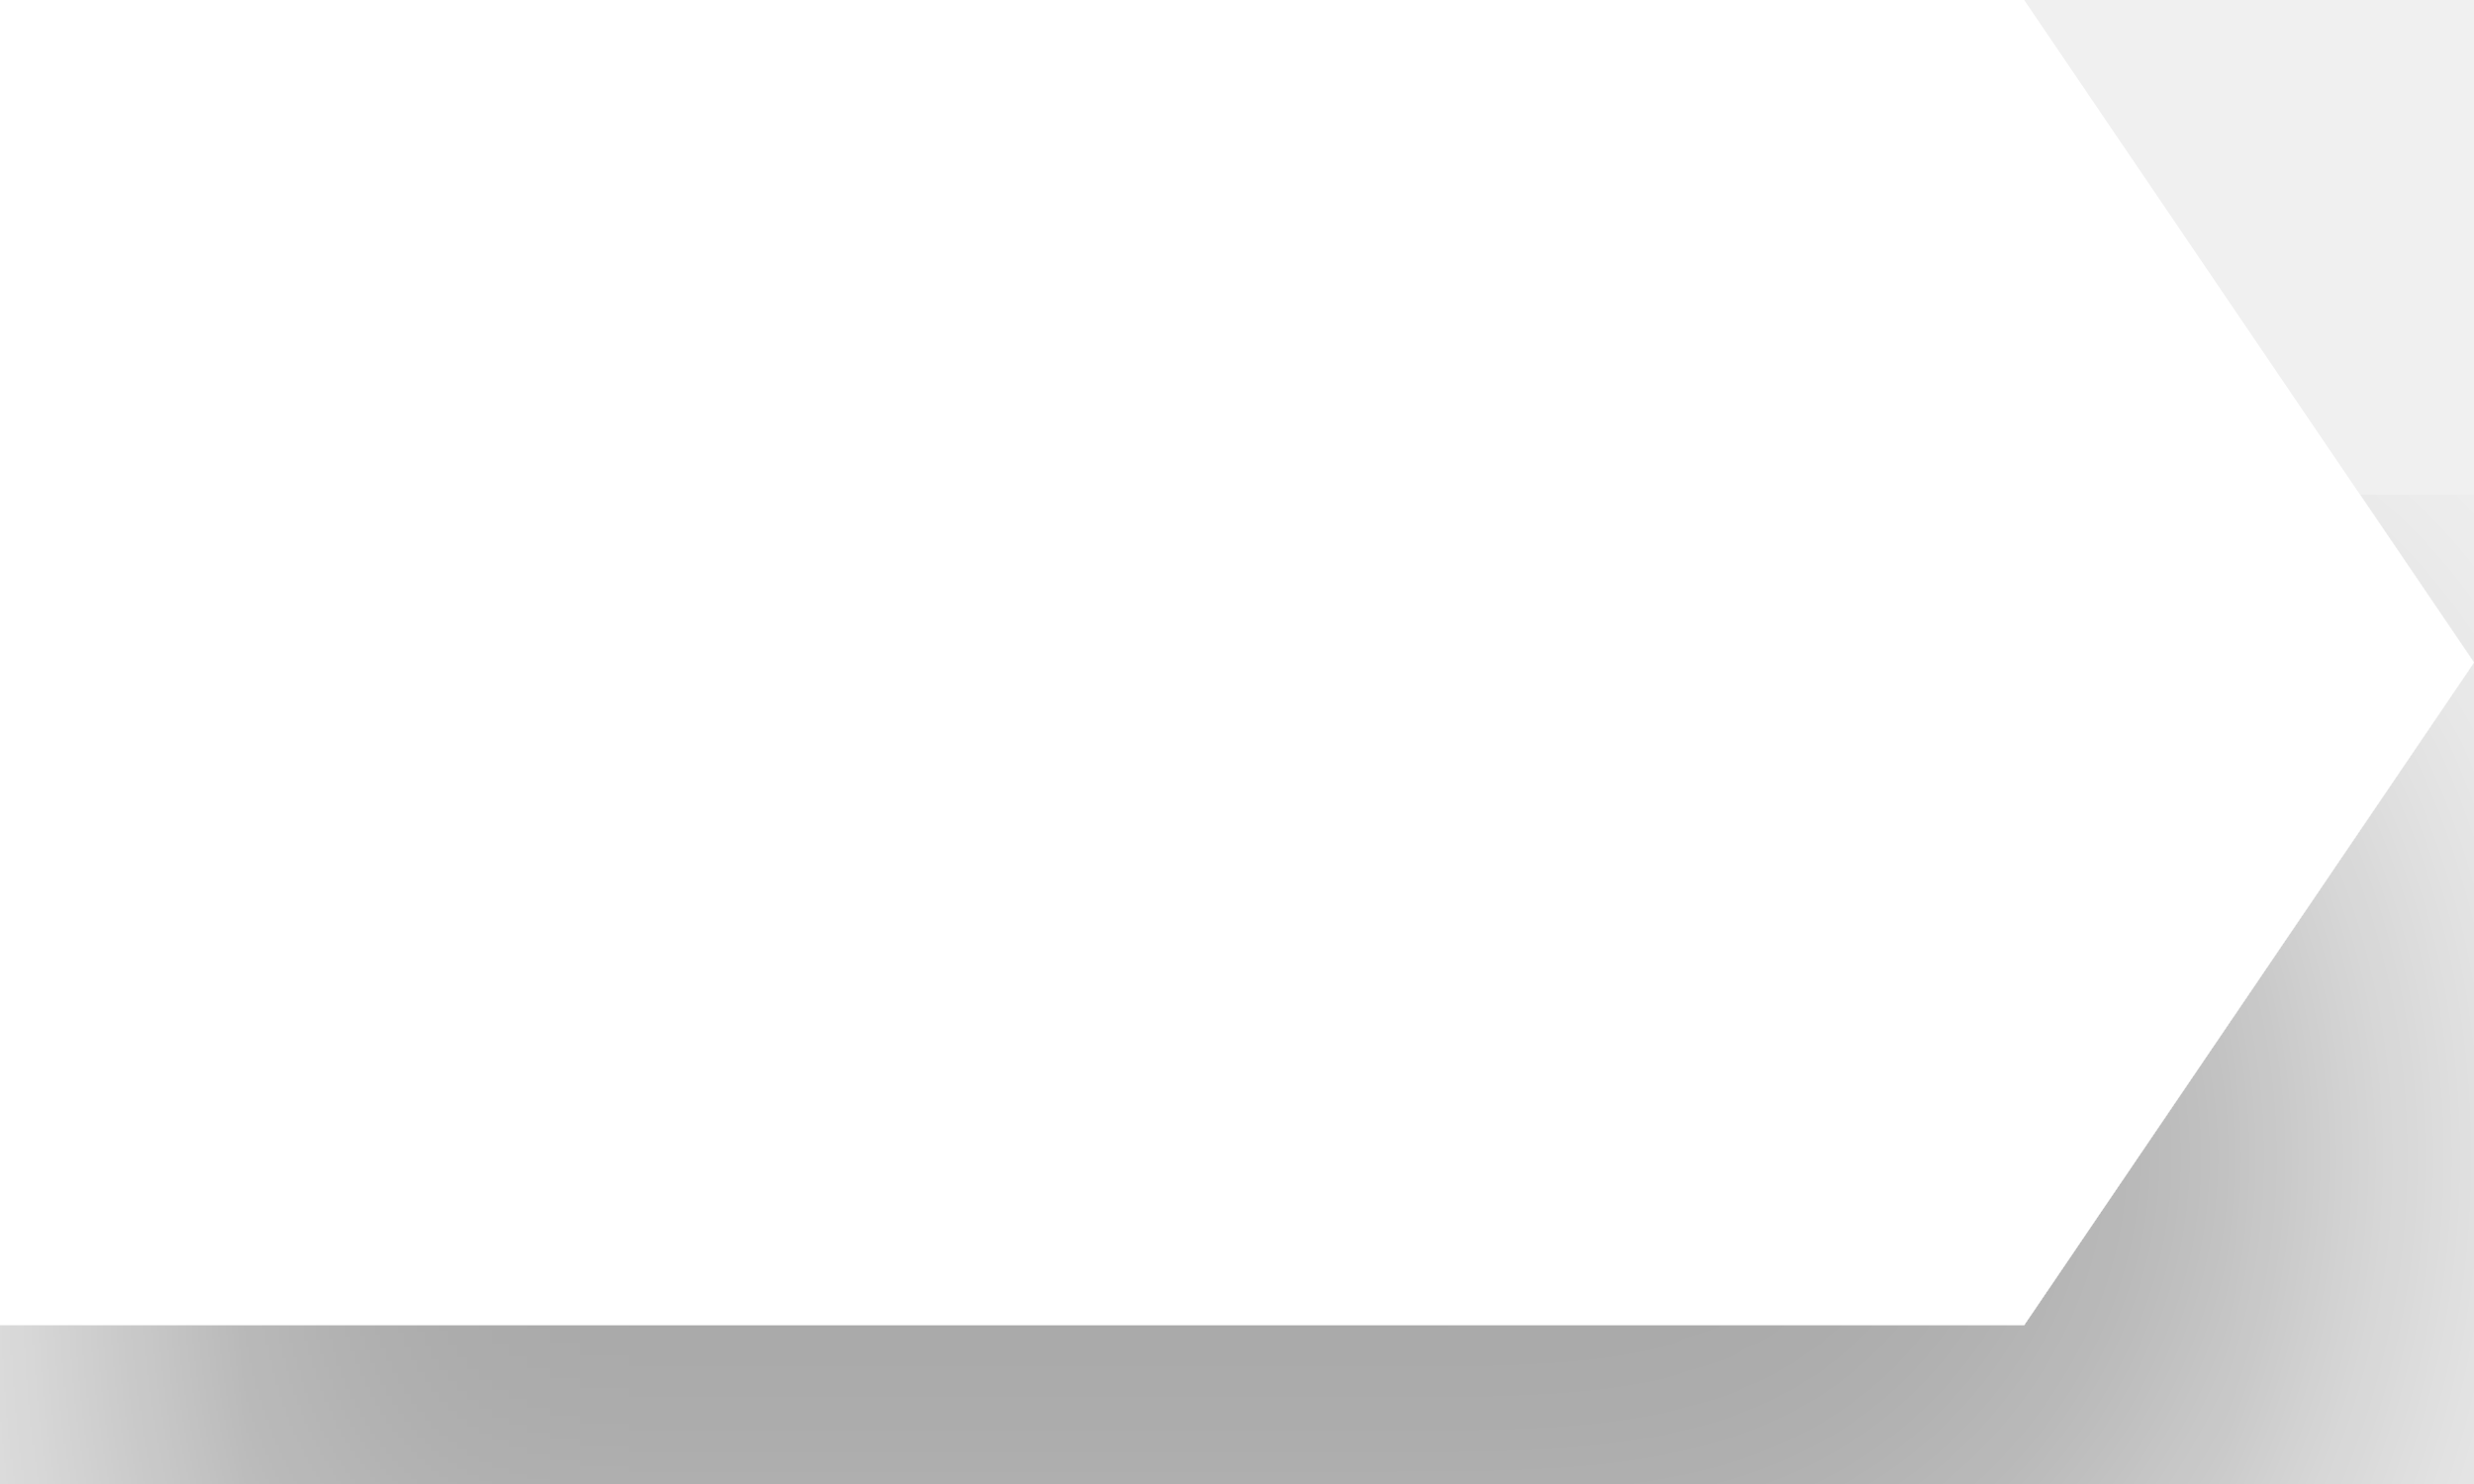
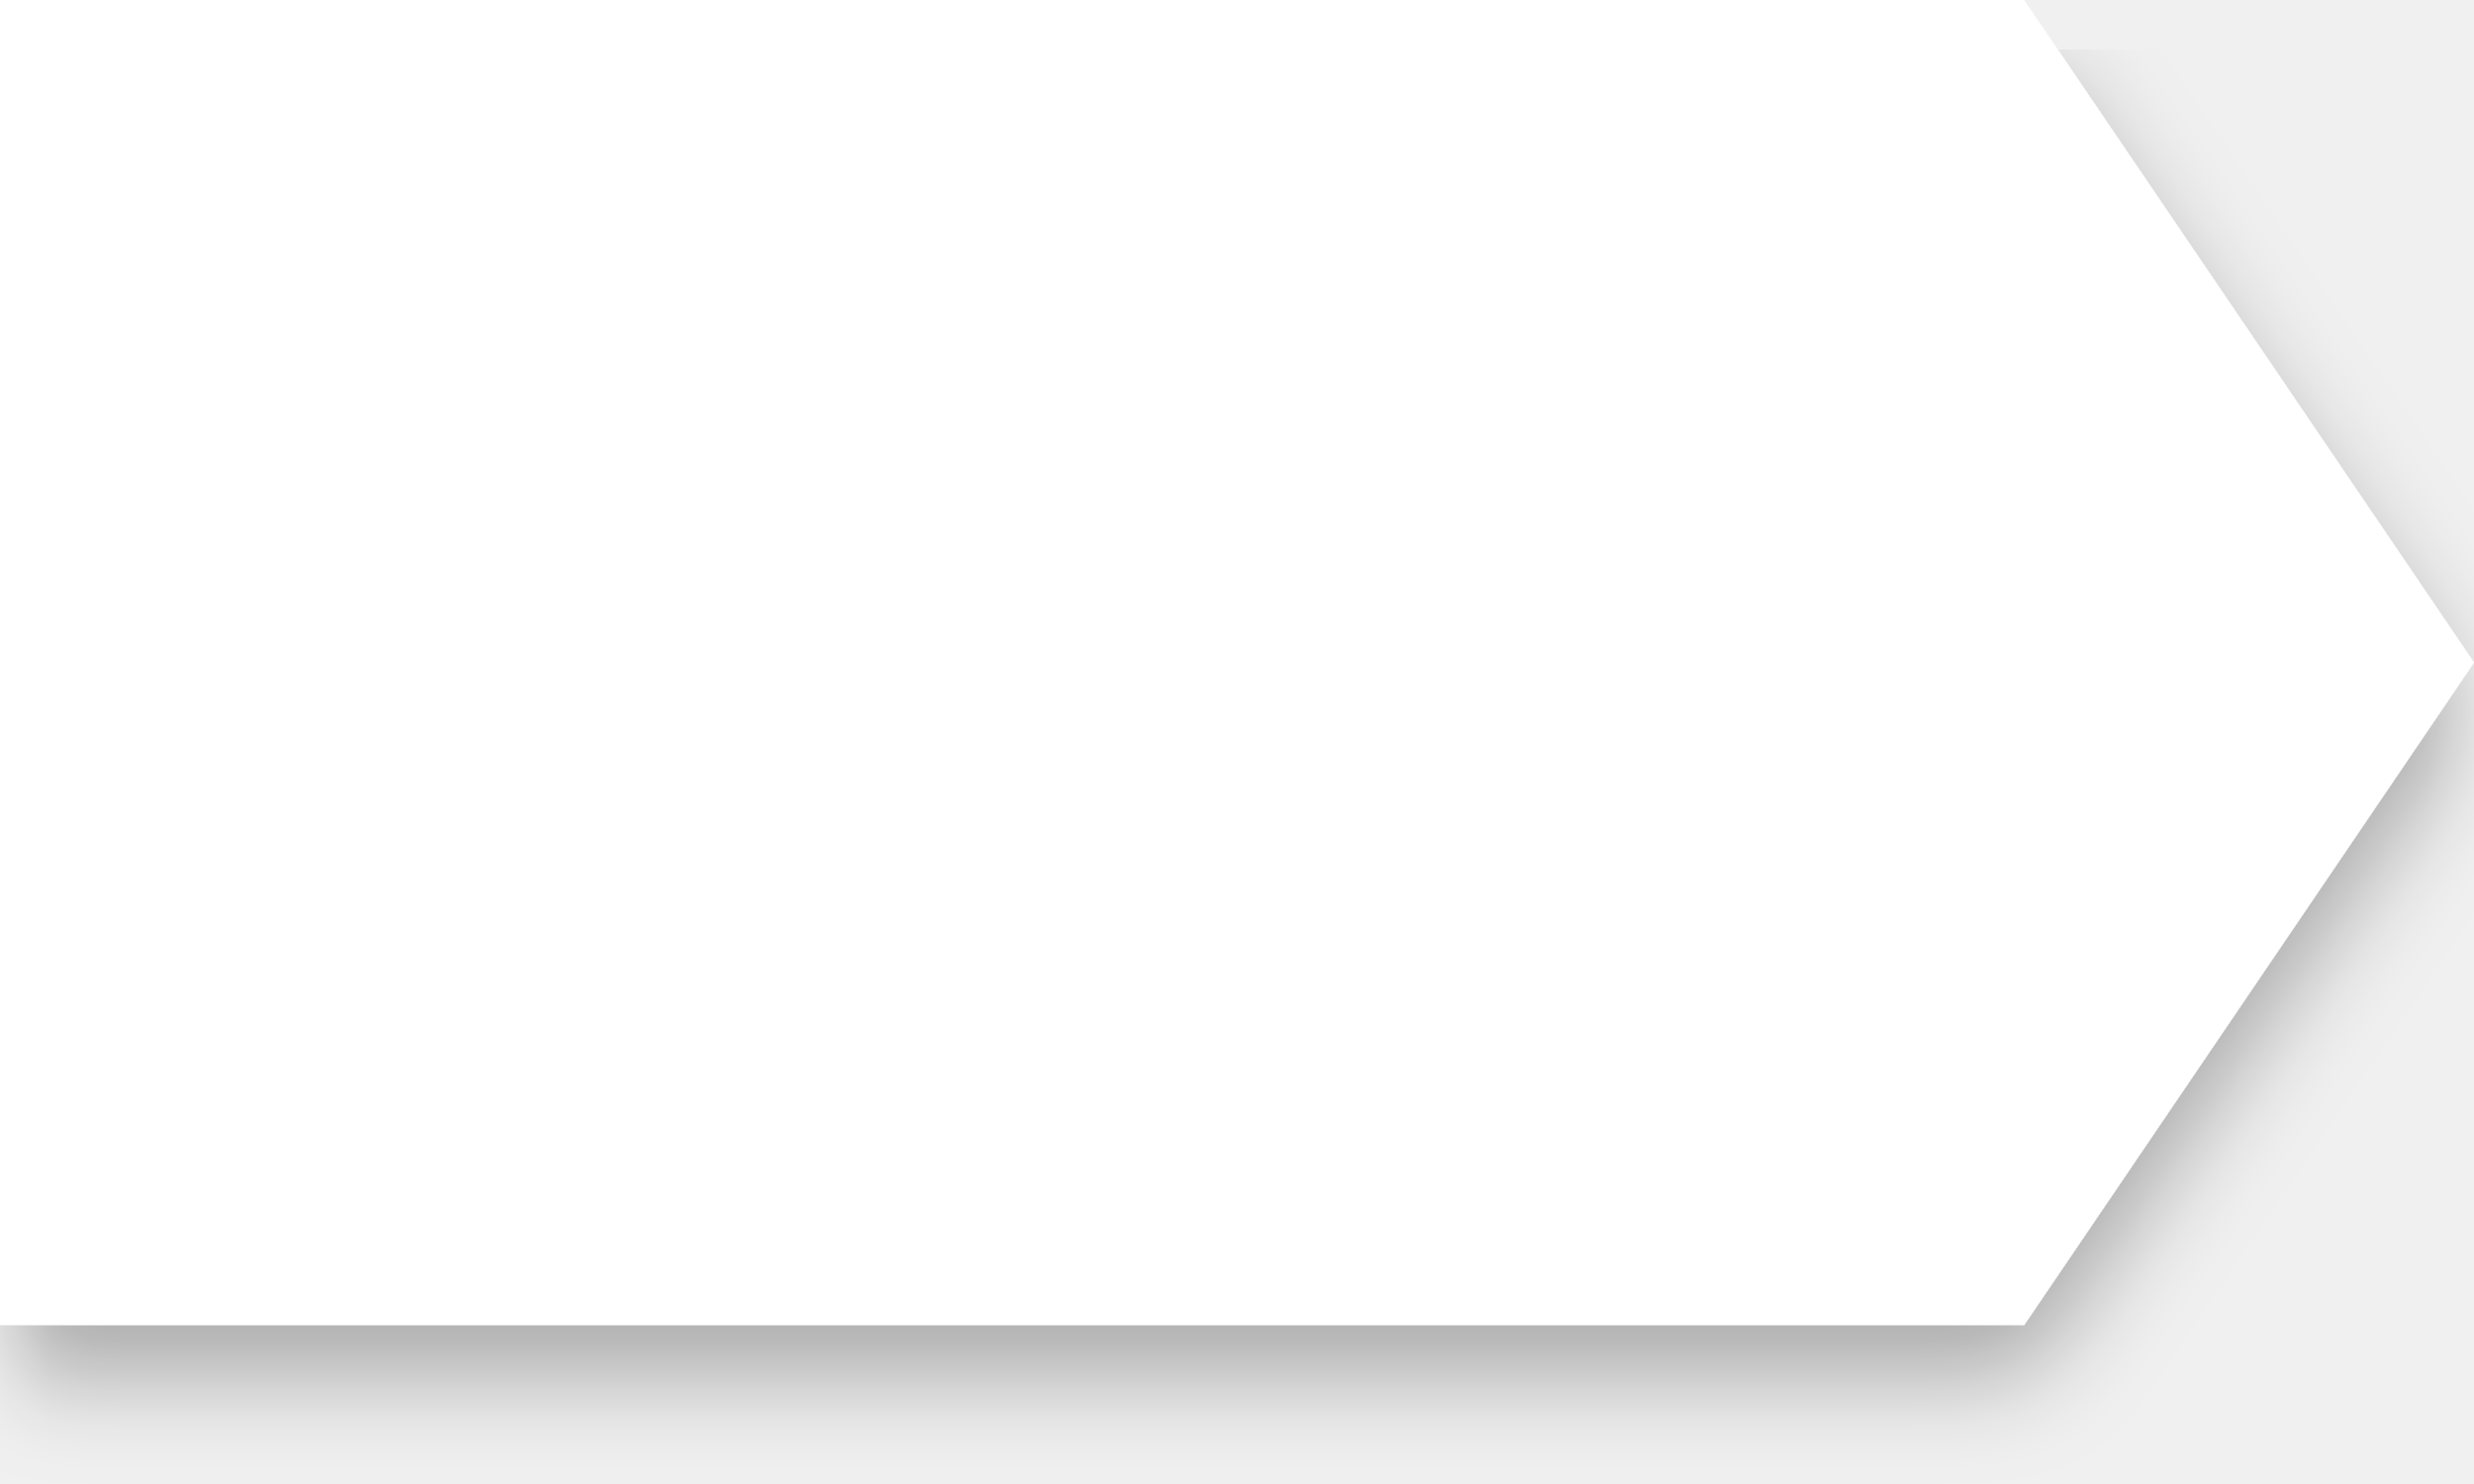
- <svg xmlns="http://www.w3.org/2000/svg" version="1.1" preserveAspectRatio="none" x="0" y="0" width="10px" height="6px" viewBox="0 0 110 56" style="fill: white; filter: drop-shadow(0px 2px 2px hsla(0, 0%, 0%, 0.3));  ">
+ <svg xmlns="http://www.w3.org/2000/svg" version="1.1" preserveAspectRatio="none" x="0" y="0" width="100px" height="60px" viewBox="0 0 110 56" style="fill: white; filter: drop-shadow(0px 2px 2px hsla(0, 0%, 0%, 0.3));  ">
  <polygon points="0,0 0,50 90,50 110,25 90,0 " />
</svg>
